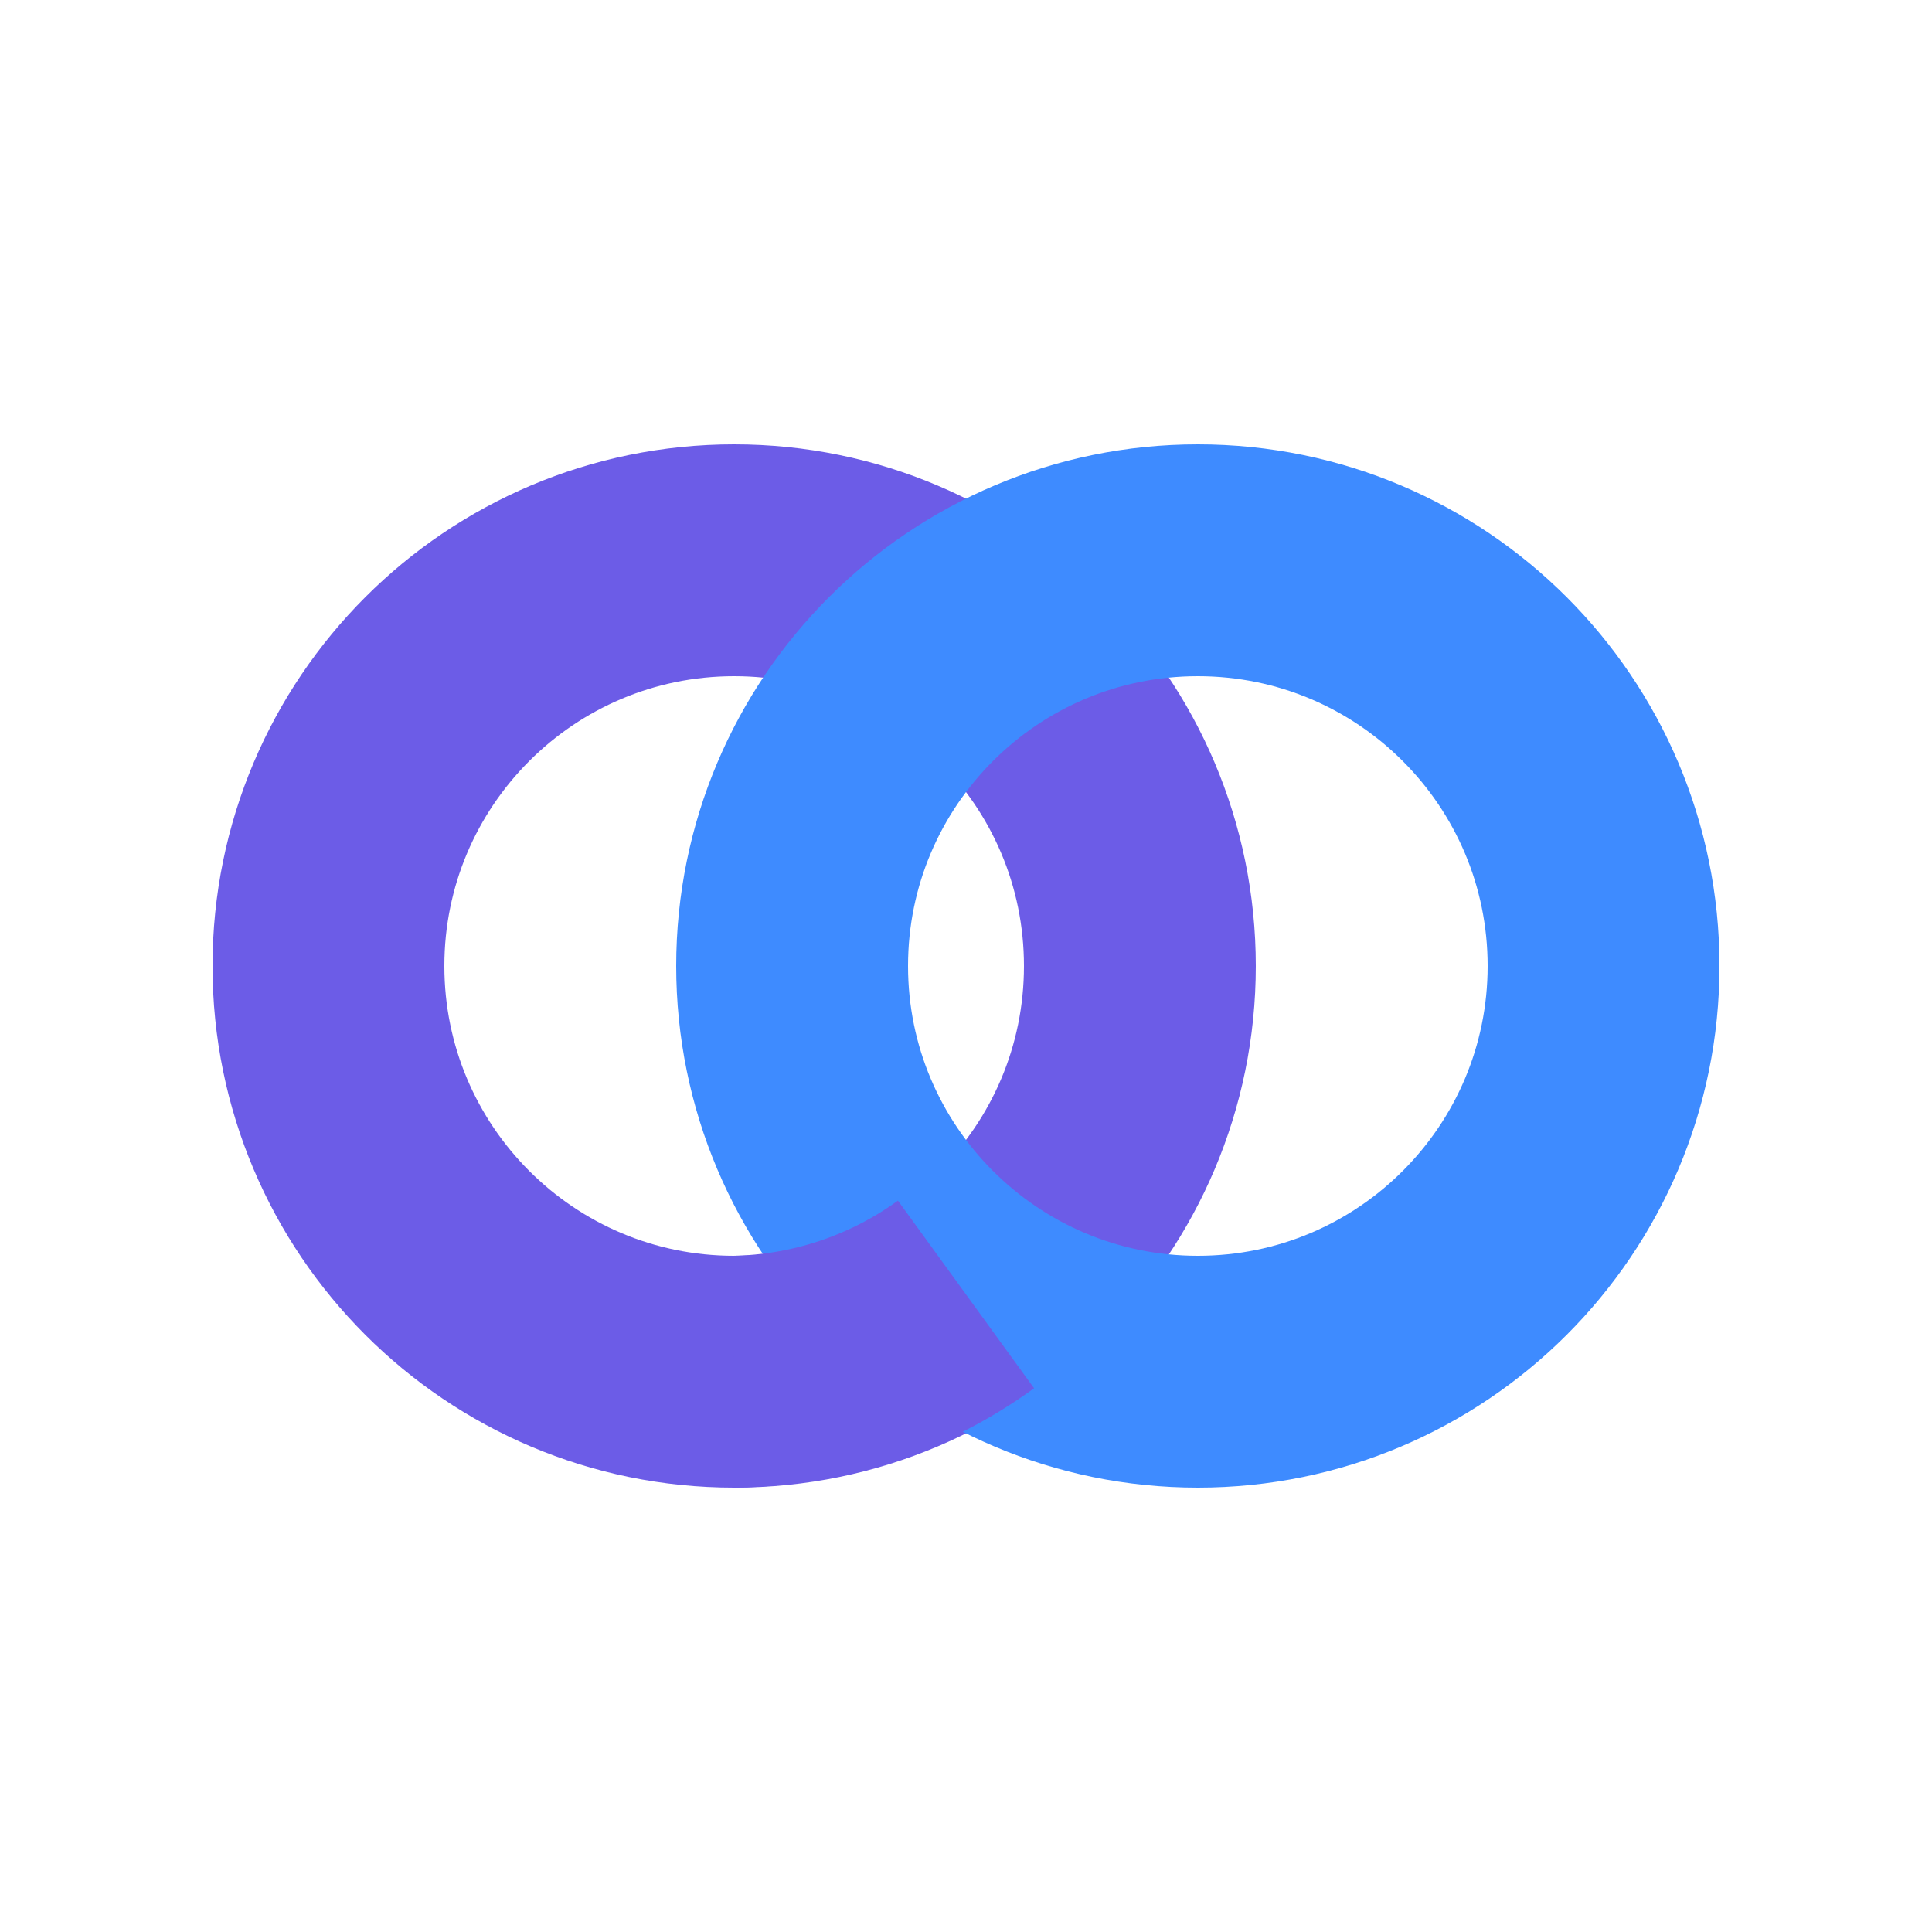
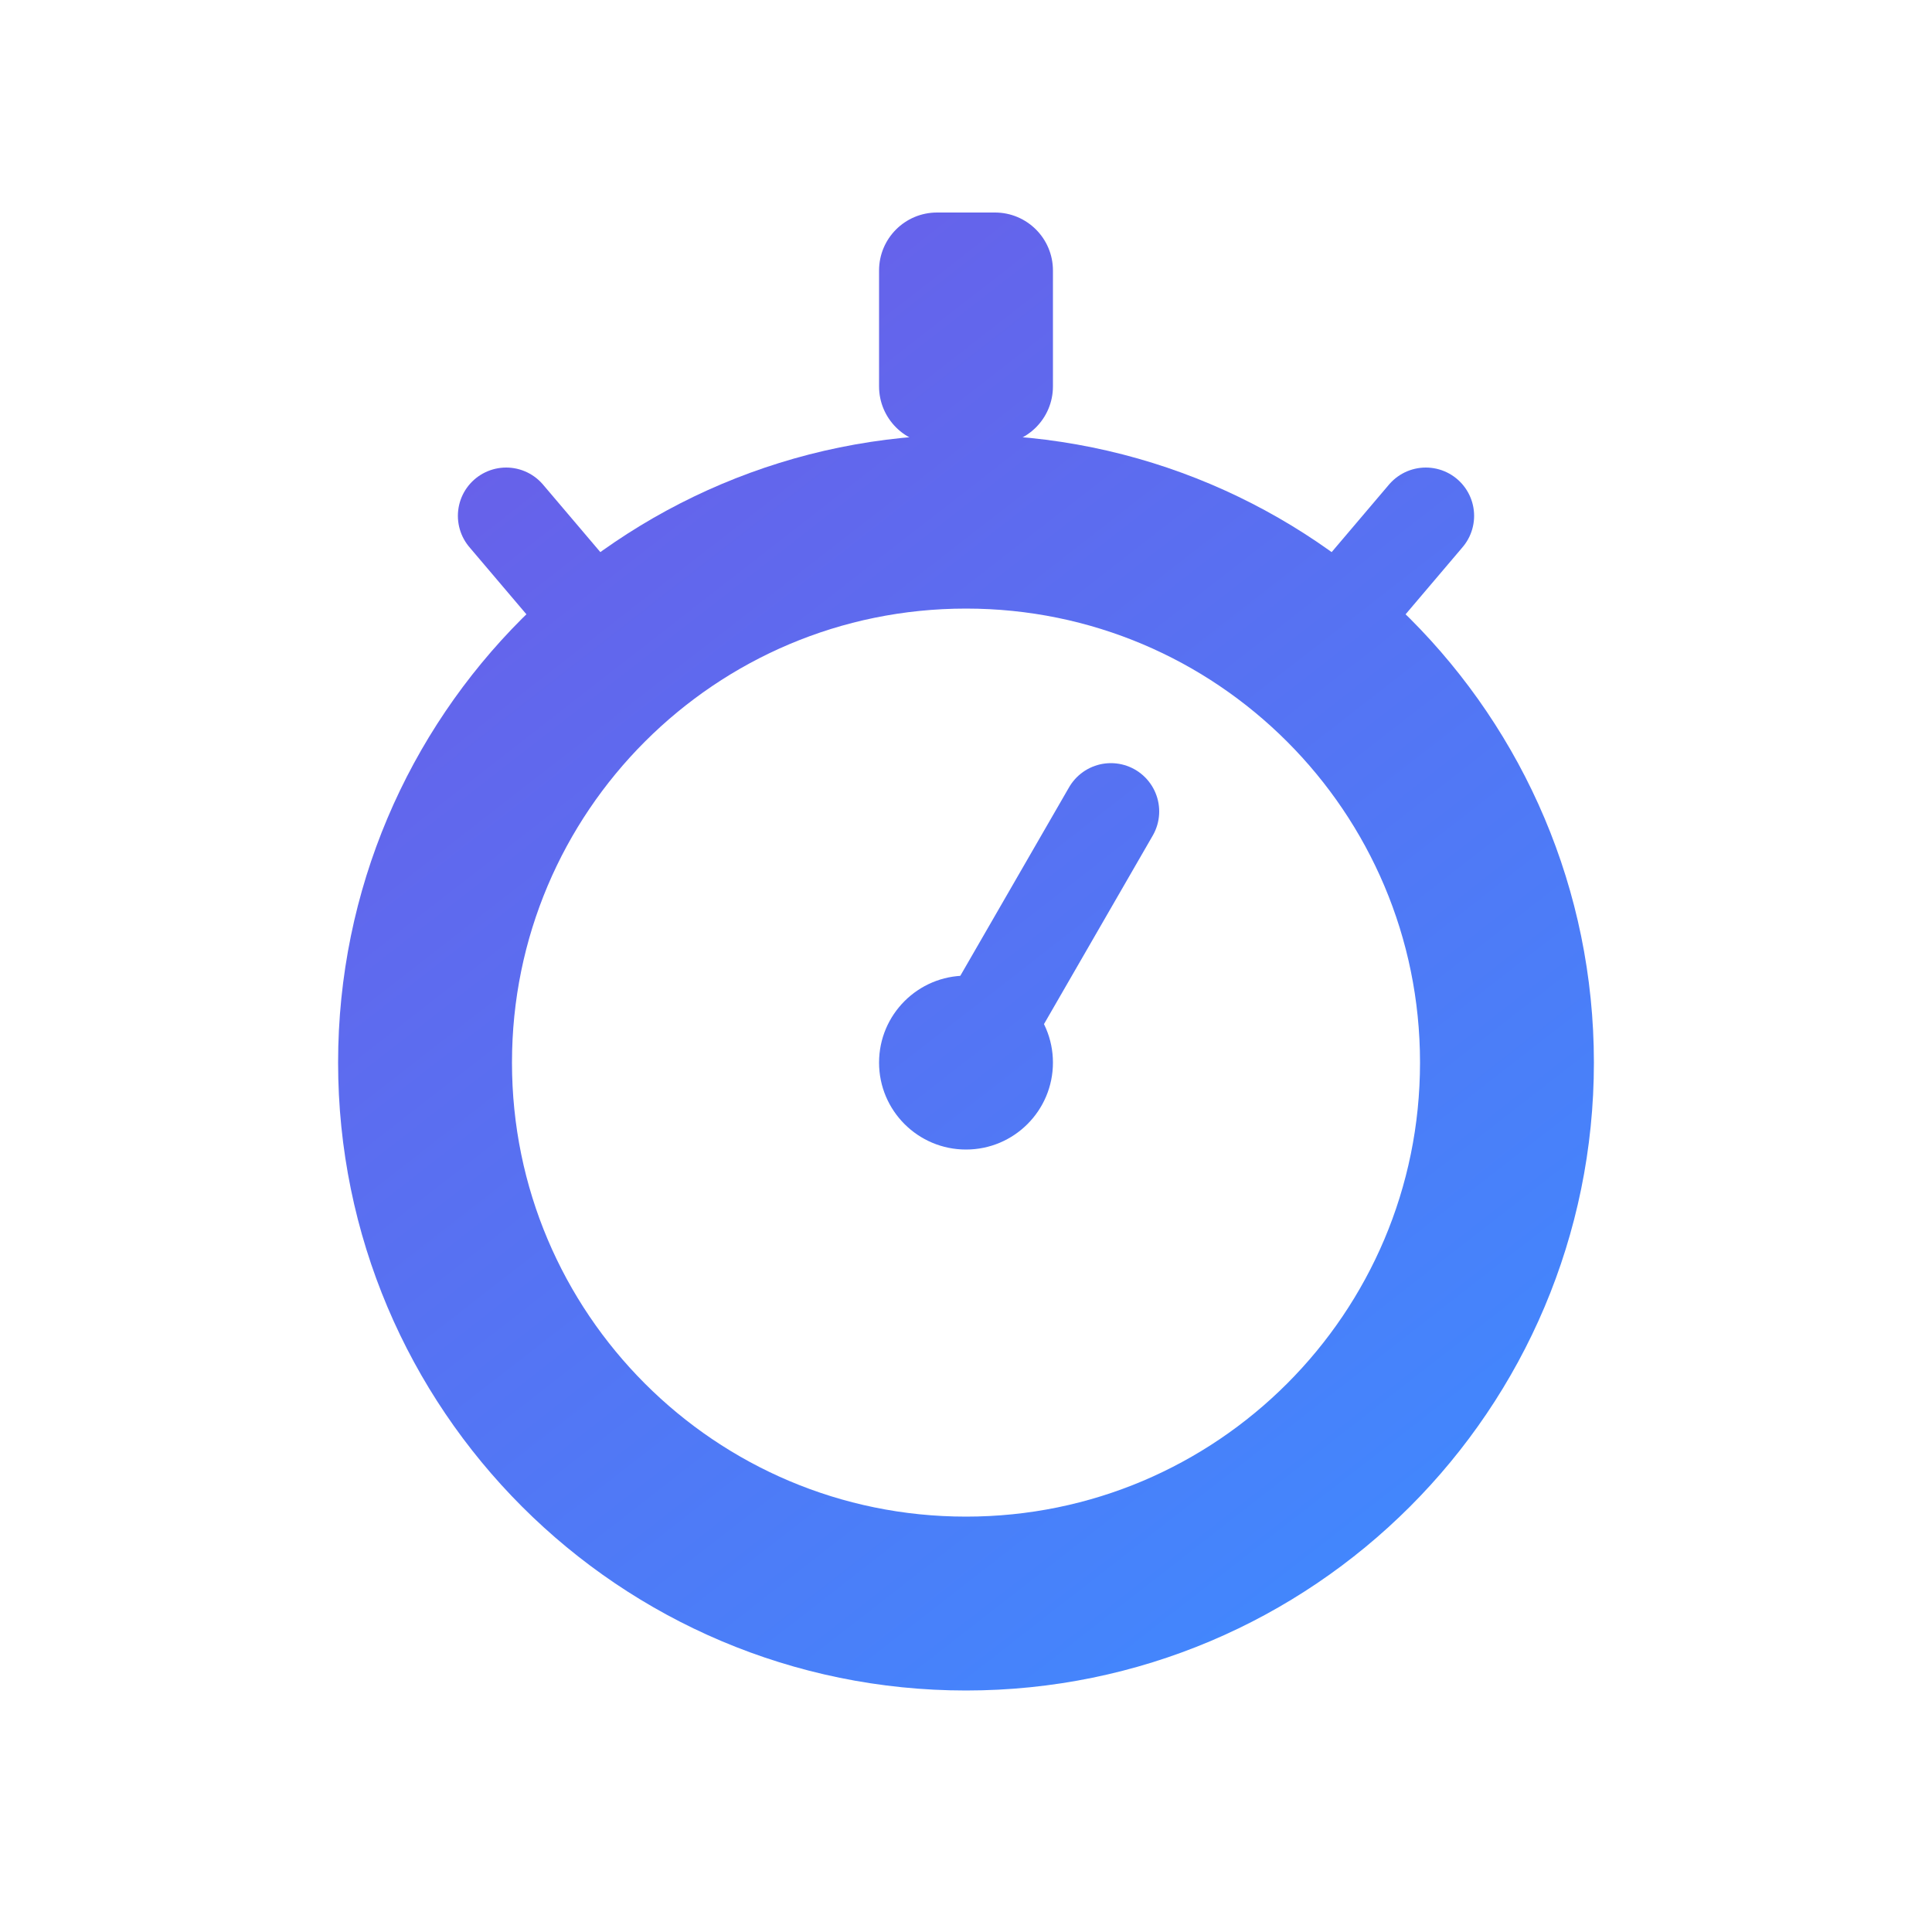
<svg xmlns="http://www.w3.org/2000/svg" viewBox="0 0 100 100" fill="none">
-   <circle cx="38" cy="50" r="21" fill="none" stroke="#6C5CE7" stroke-width="12" />
-   <circle cx="62" cy="50" r="21" fill="none" stroke="#3E8BFF" stroke-width="12" />
-   <path d="M 50 67 A 21 21 0 0 1 38 71" fill="none" stroke="#6C5CE7" stroke-width="12" />
+   <defs>
+     <linearGradient id="mark" x1="22" y1="14" x2="78" y2="86" gradientUnits="userSpaceOnUse">
+       <stop offset="0%" stop-color="#6C5CE7" />
+       <stop offset="100%" stop-color="#3E8BFF" />
+     </linearGradient>
+   </defs>
+   <line x1="30.7" y1="32" x2="26.2" y2="26.7" stroke="url(#mark)" stroke-width="5" stroke-linecap="round" />
+   <line x1="69.3" y1="32" x2="73.8" y2="26.7" stroke="url(#mark)" stroke-width="5" stroke-linecap="round" />
+   <rect x="45.5" y="11" width="9" height="12" rx="3" fill="url(#mark)" />
+   <circle cx="50" cy="55" r="28" fill="none" stroke="url(#mark)" stroke-width="9" />
+   <line x1="50" y1="55" x2="57.5" y2="42" stroke="url(#mark)" stroke-width="5" stroke-linecap="round" />
+   <circle cx="50" cy="55" r="4.5" fill="url(#mark)" />
</svg>
